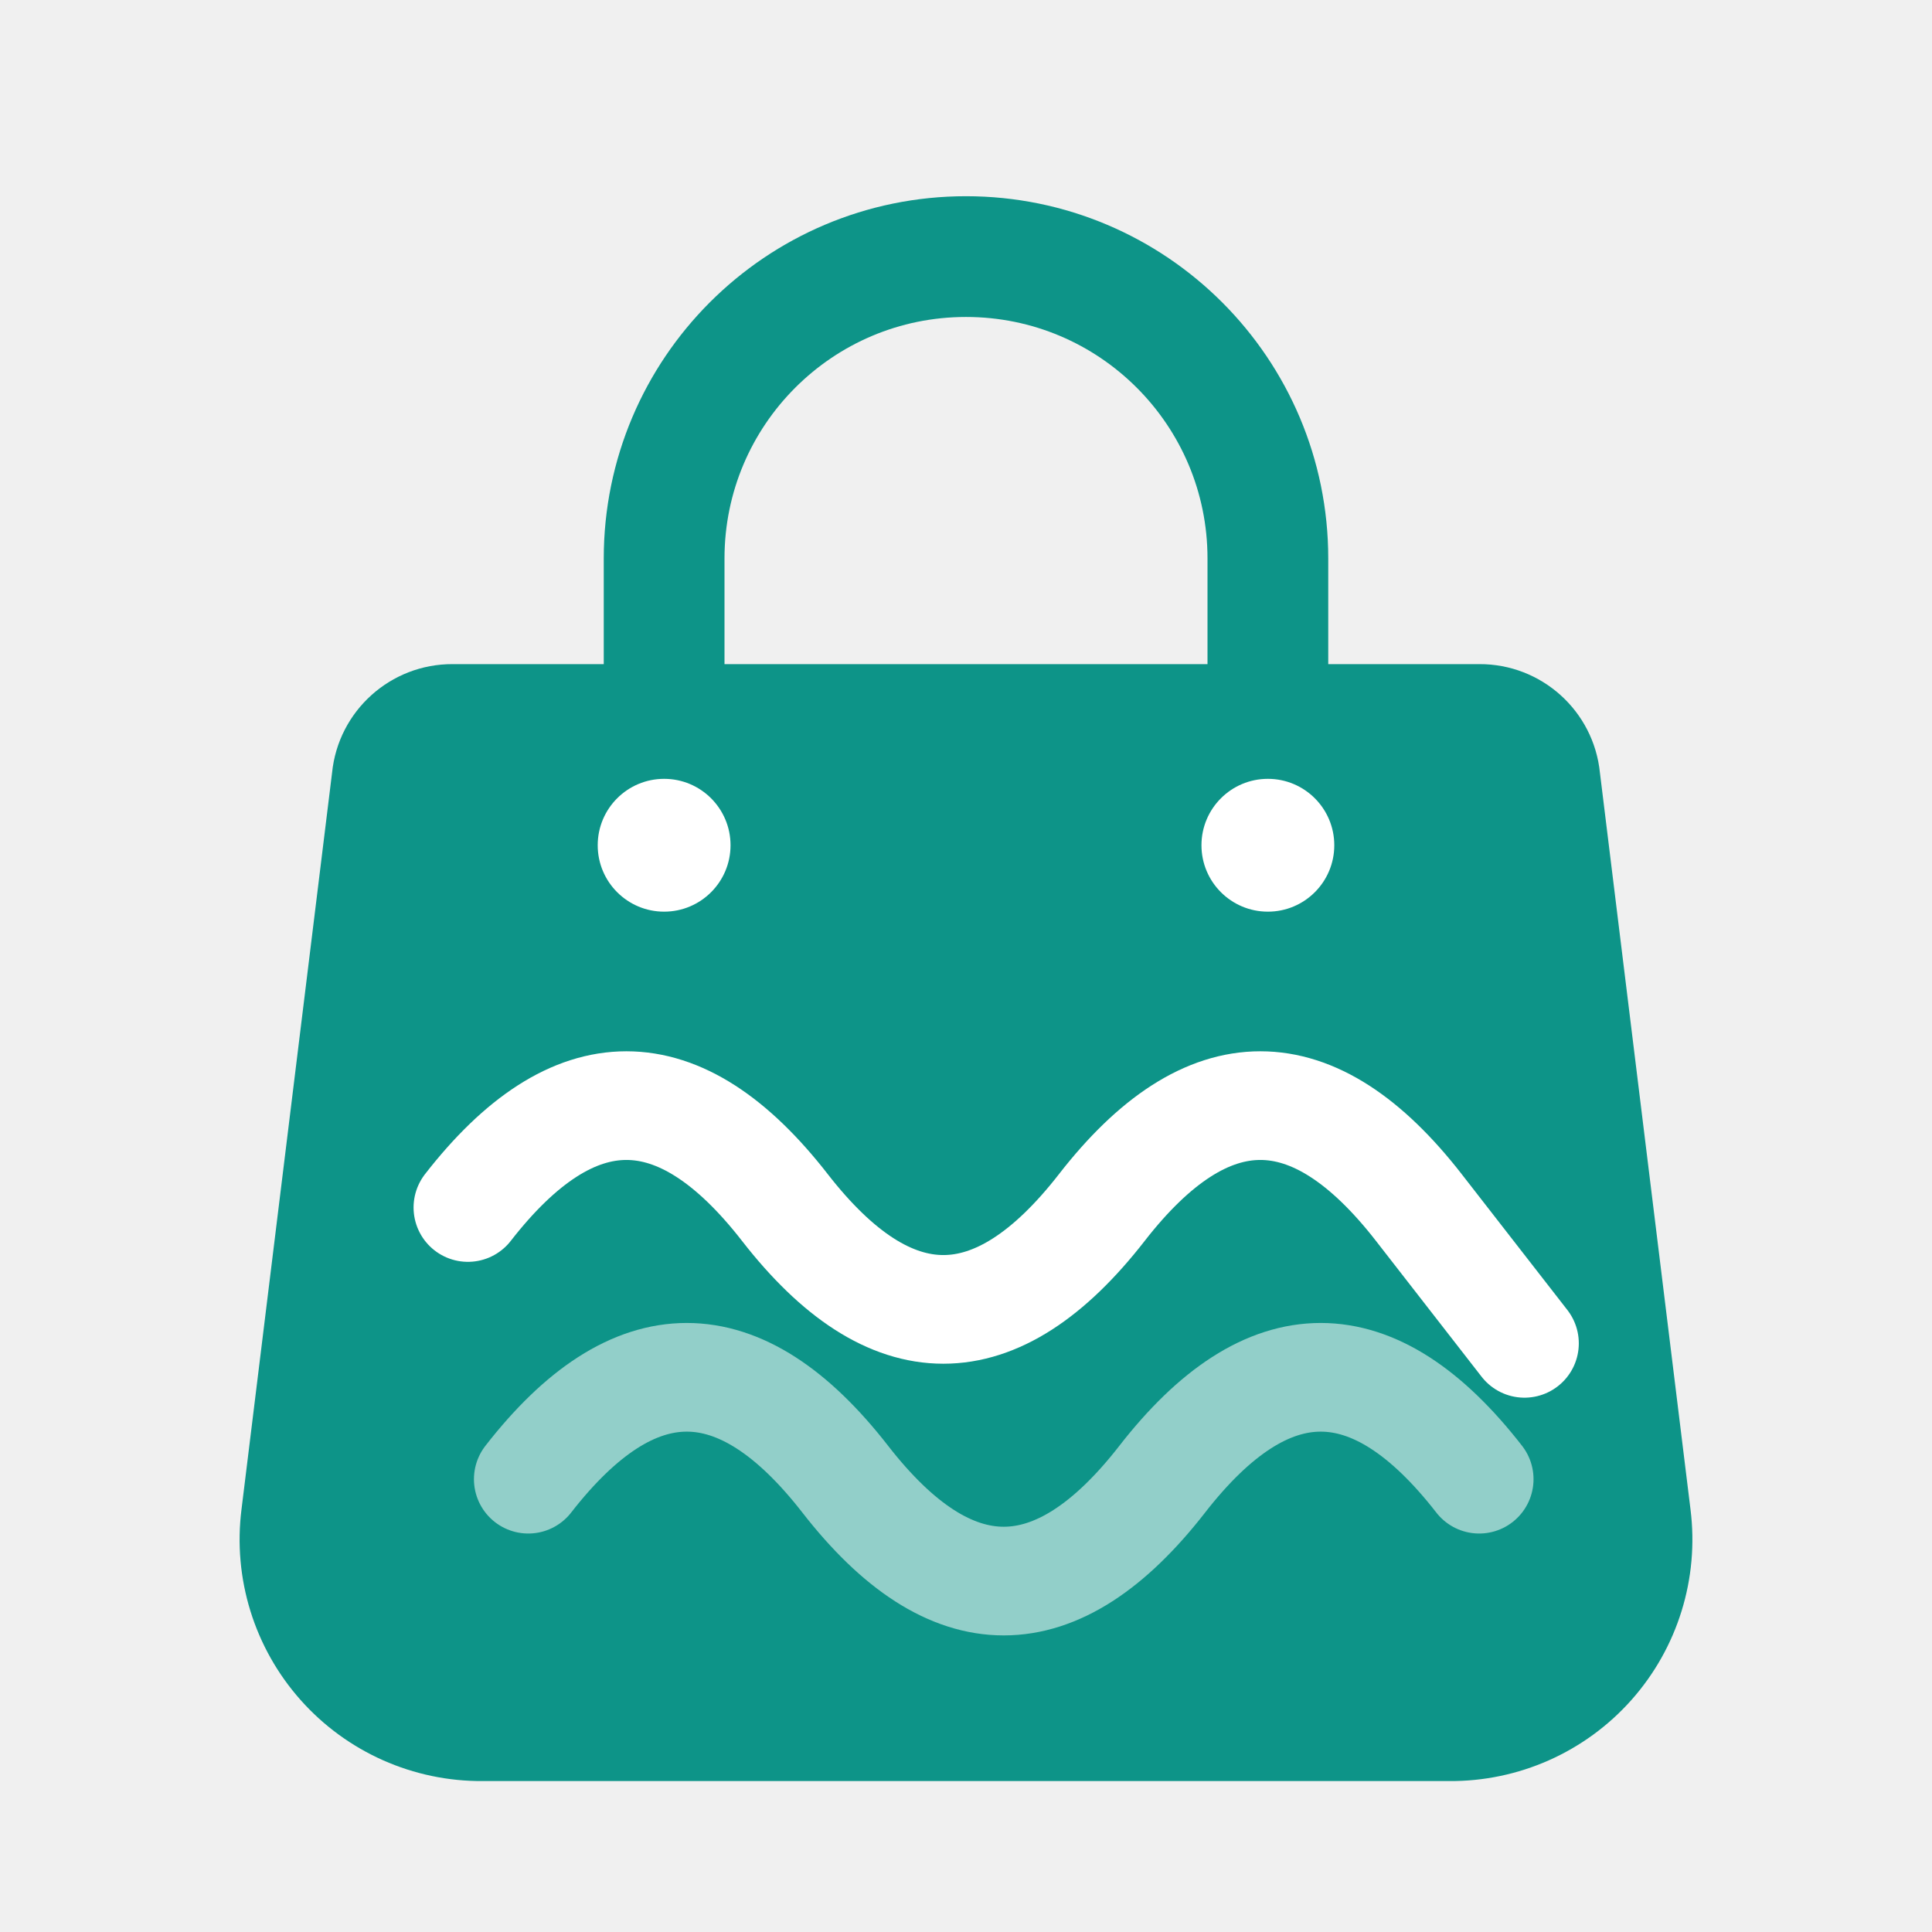
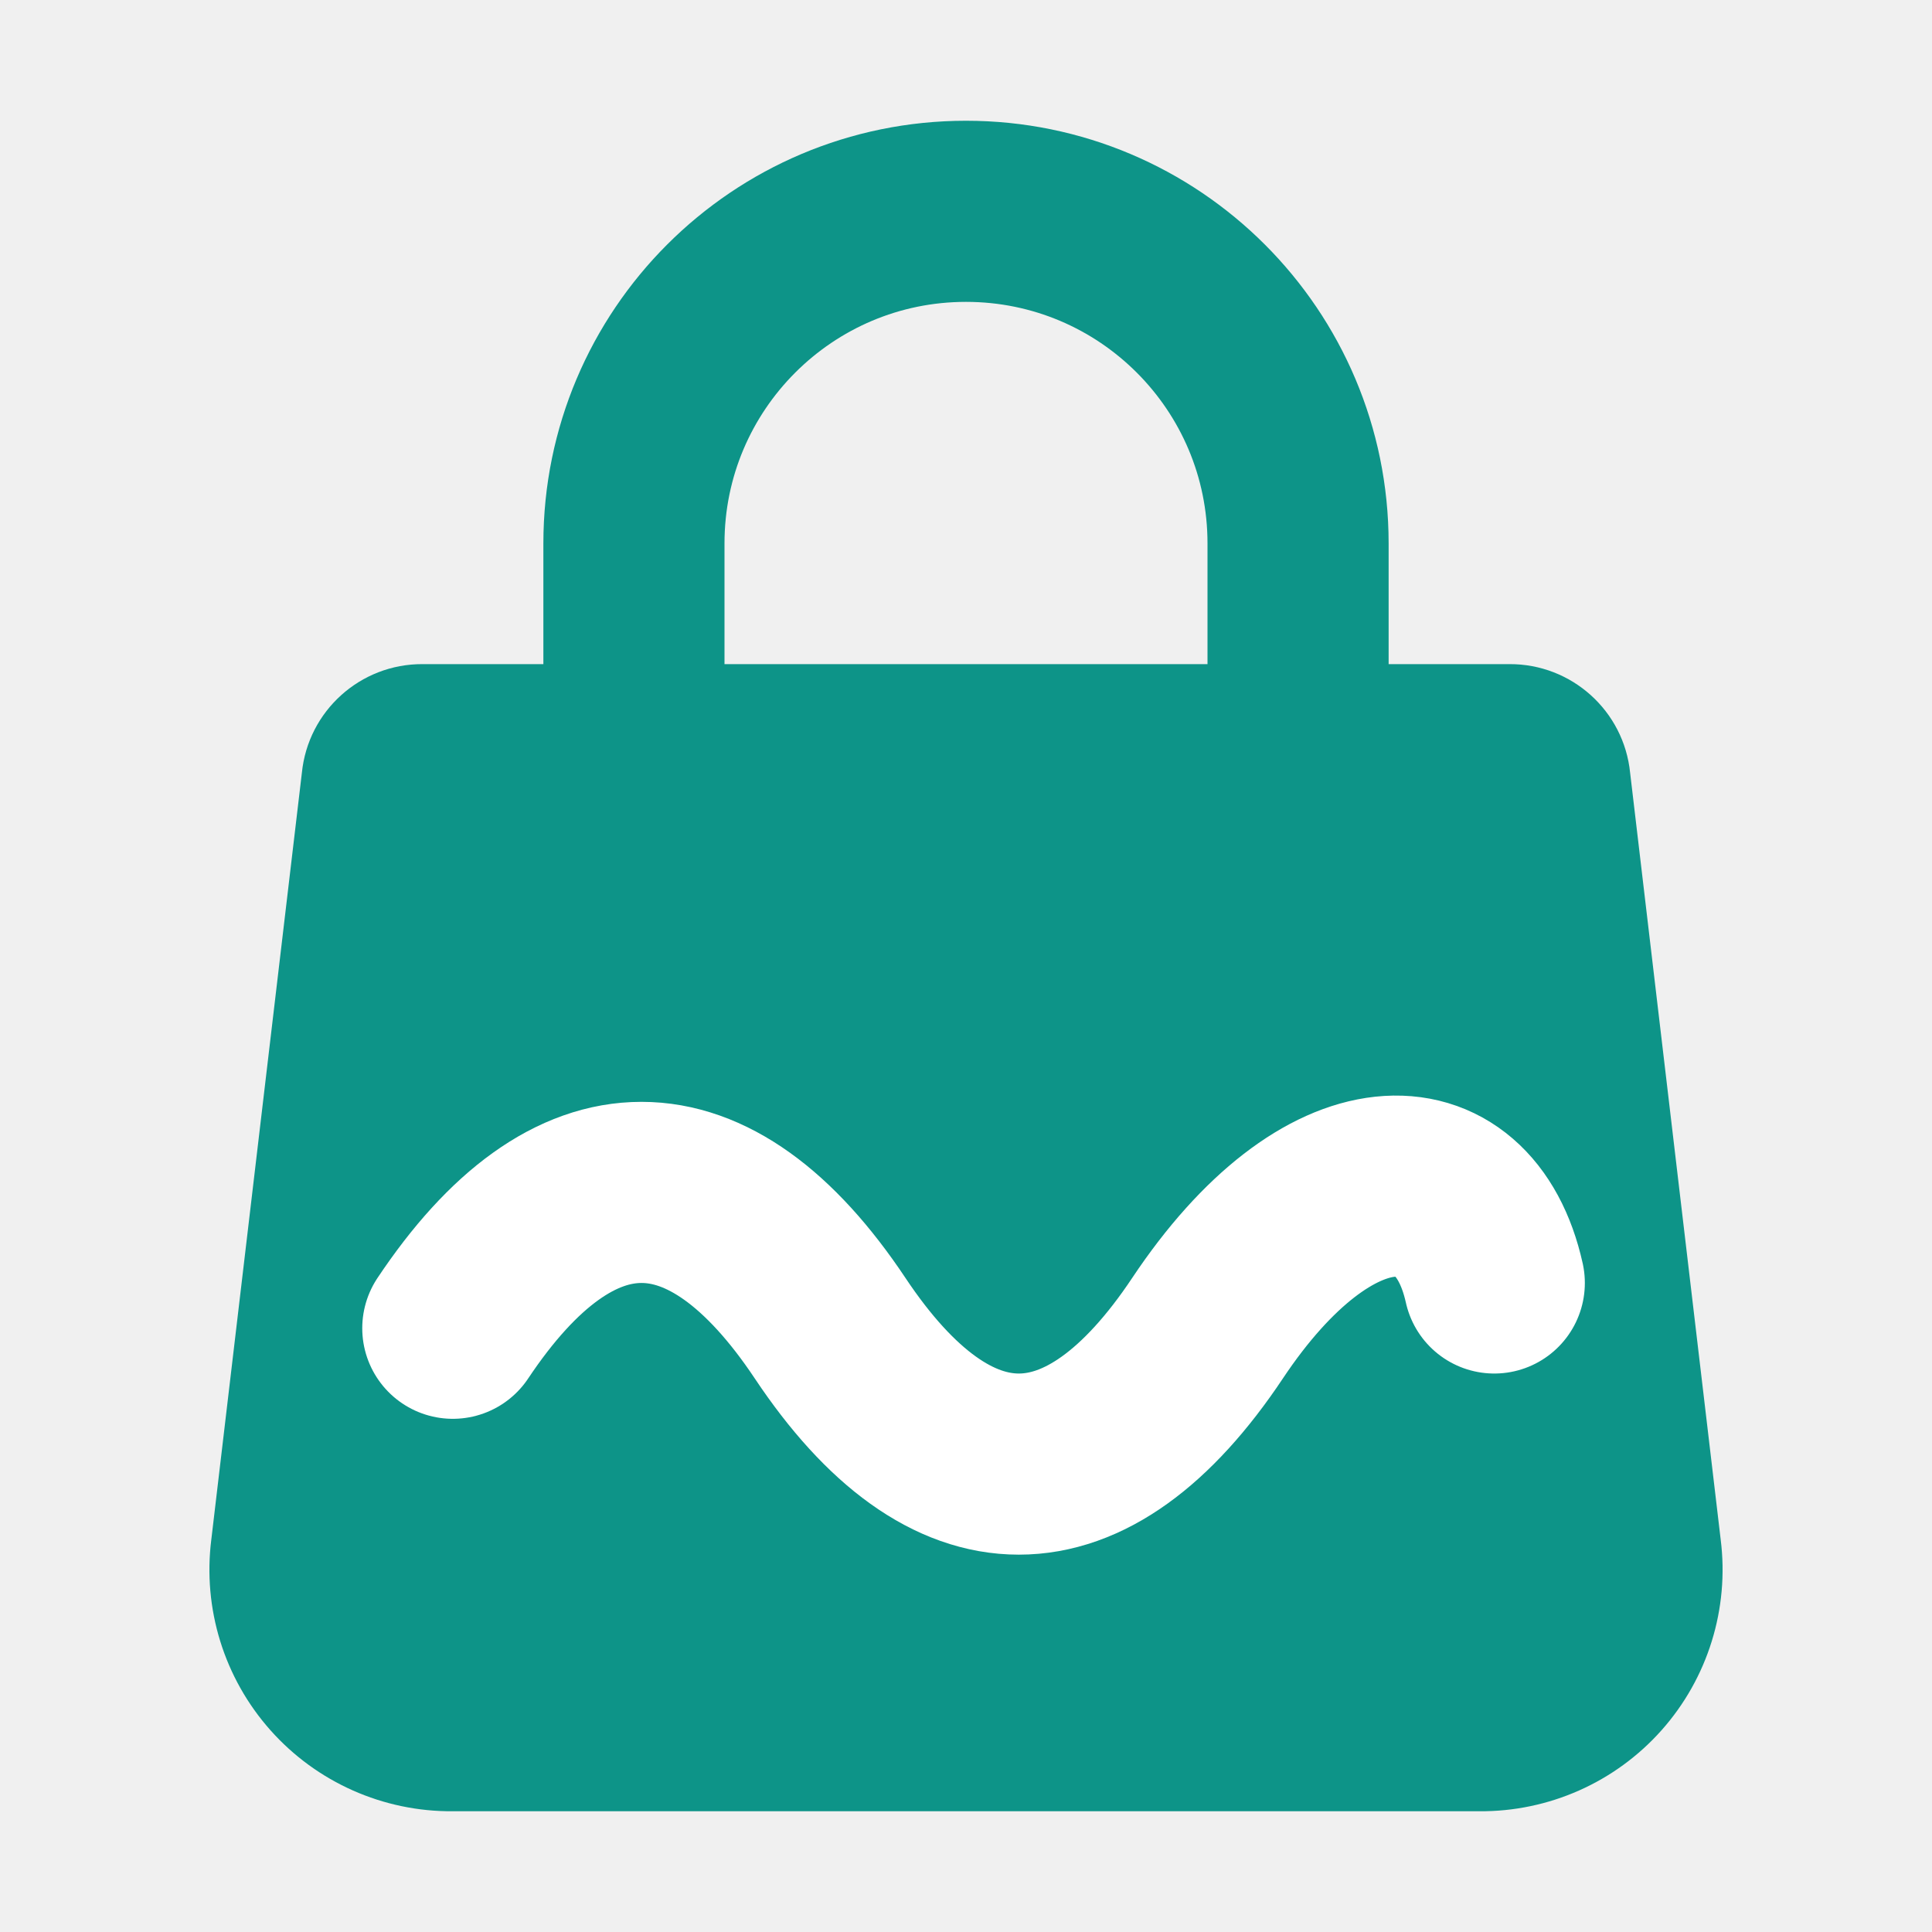
- <svg xmlns="http://www.w3.org/2000/svg" viewBox="0 0 64 64" role="img" aria-label="Kandhufathi">
-   <path d="M22 28V18.5a10 10 0 0 1 20 0V28" fill="none" stroke="#0d9488" stroke-width="4" stroke-linecap="round" />
-   <path d="M15 22H49a4 4 0 0 1 4 3.6L56 50a8 8 0 0 1-8 9H16a8 8 0 0 1-8-9L11 25.6A4 4 0 0 1 15 22Z" fill="#0d9488" />
-   <circle cx="22" cy="28" r="2.2" fill="#fff" />
-   <circle cx="42" cy="28" r="2.2" fill="#fff" />
-   <path d="M15.5 40c3.5-4.5 7-4.5 10.5 0s7 4.5 10.5 0 7-4.5 10.5 0 3.5 4.5 3.5 4.5" fill="none" stroke="#fff" stroke-width="3.6" stroke-linecap="round" stroke-linejoin="round" />
-   <path d="M17.5 49c3.5-4.5 7-4.5 10.5 0s7 4.5 10.5 0 7-4.5 10.5 0" fill="none" stroke="#fff" stroke-opacity=".55" stroke-width="3.6" stroke-linecap="round" stroke-linejoin="round" />
+ <svg xmlns="http://www.w3.org/2000/svg" viewBox="0 0 64 64">
+   <path d="M21 27V18a11 11 0 0 1 22 0v9" fill="none" stroke="#0d9488" stroke-width="6" stroke-linecap="round" />
+   <path d="M14 22H50a4 4 0 0 1 4 3.6L57 51a8 8 0 0 1-8 9H15a8 8 0 0 1-8-9L10 25.6A4 4 0 0 1 14 22Z" fill="#0d9488" />
+   <path d="M15 44c4-6 8.5-6 12.5 0s8.5 6 12.5 0 8.5-6 9.5-1.5" fill="none" stroke="#fff" stroke-width="6" stroke-linecap="round" stroke-linejoin="round" />
</svg>
